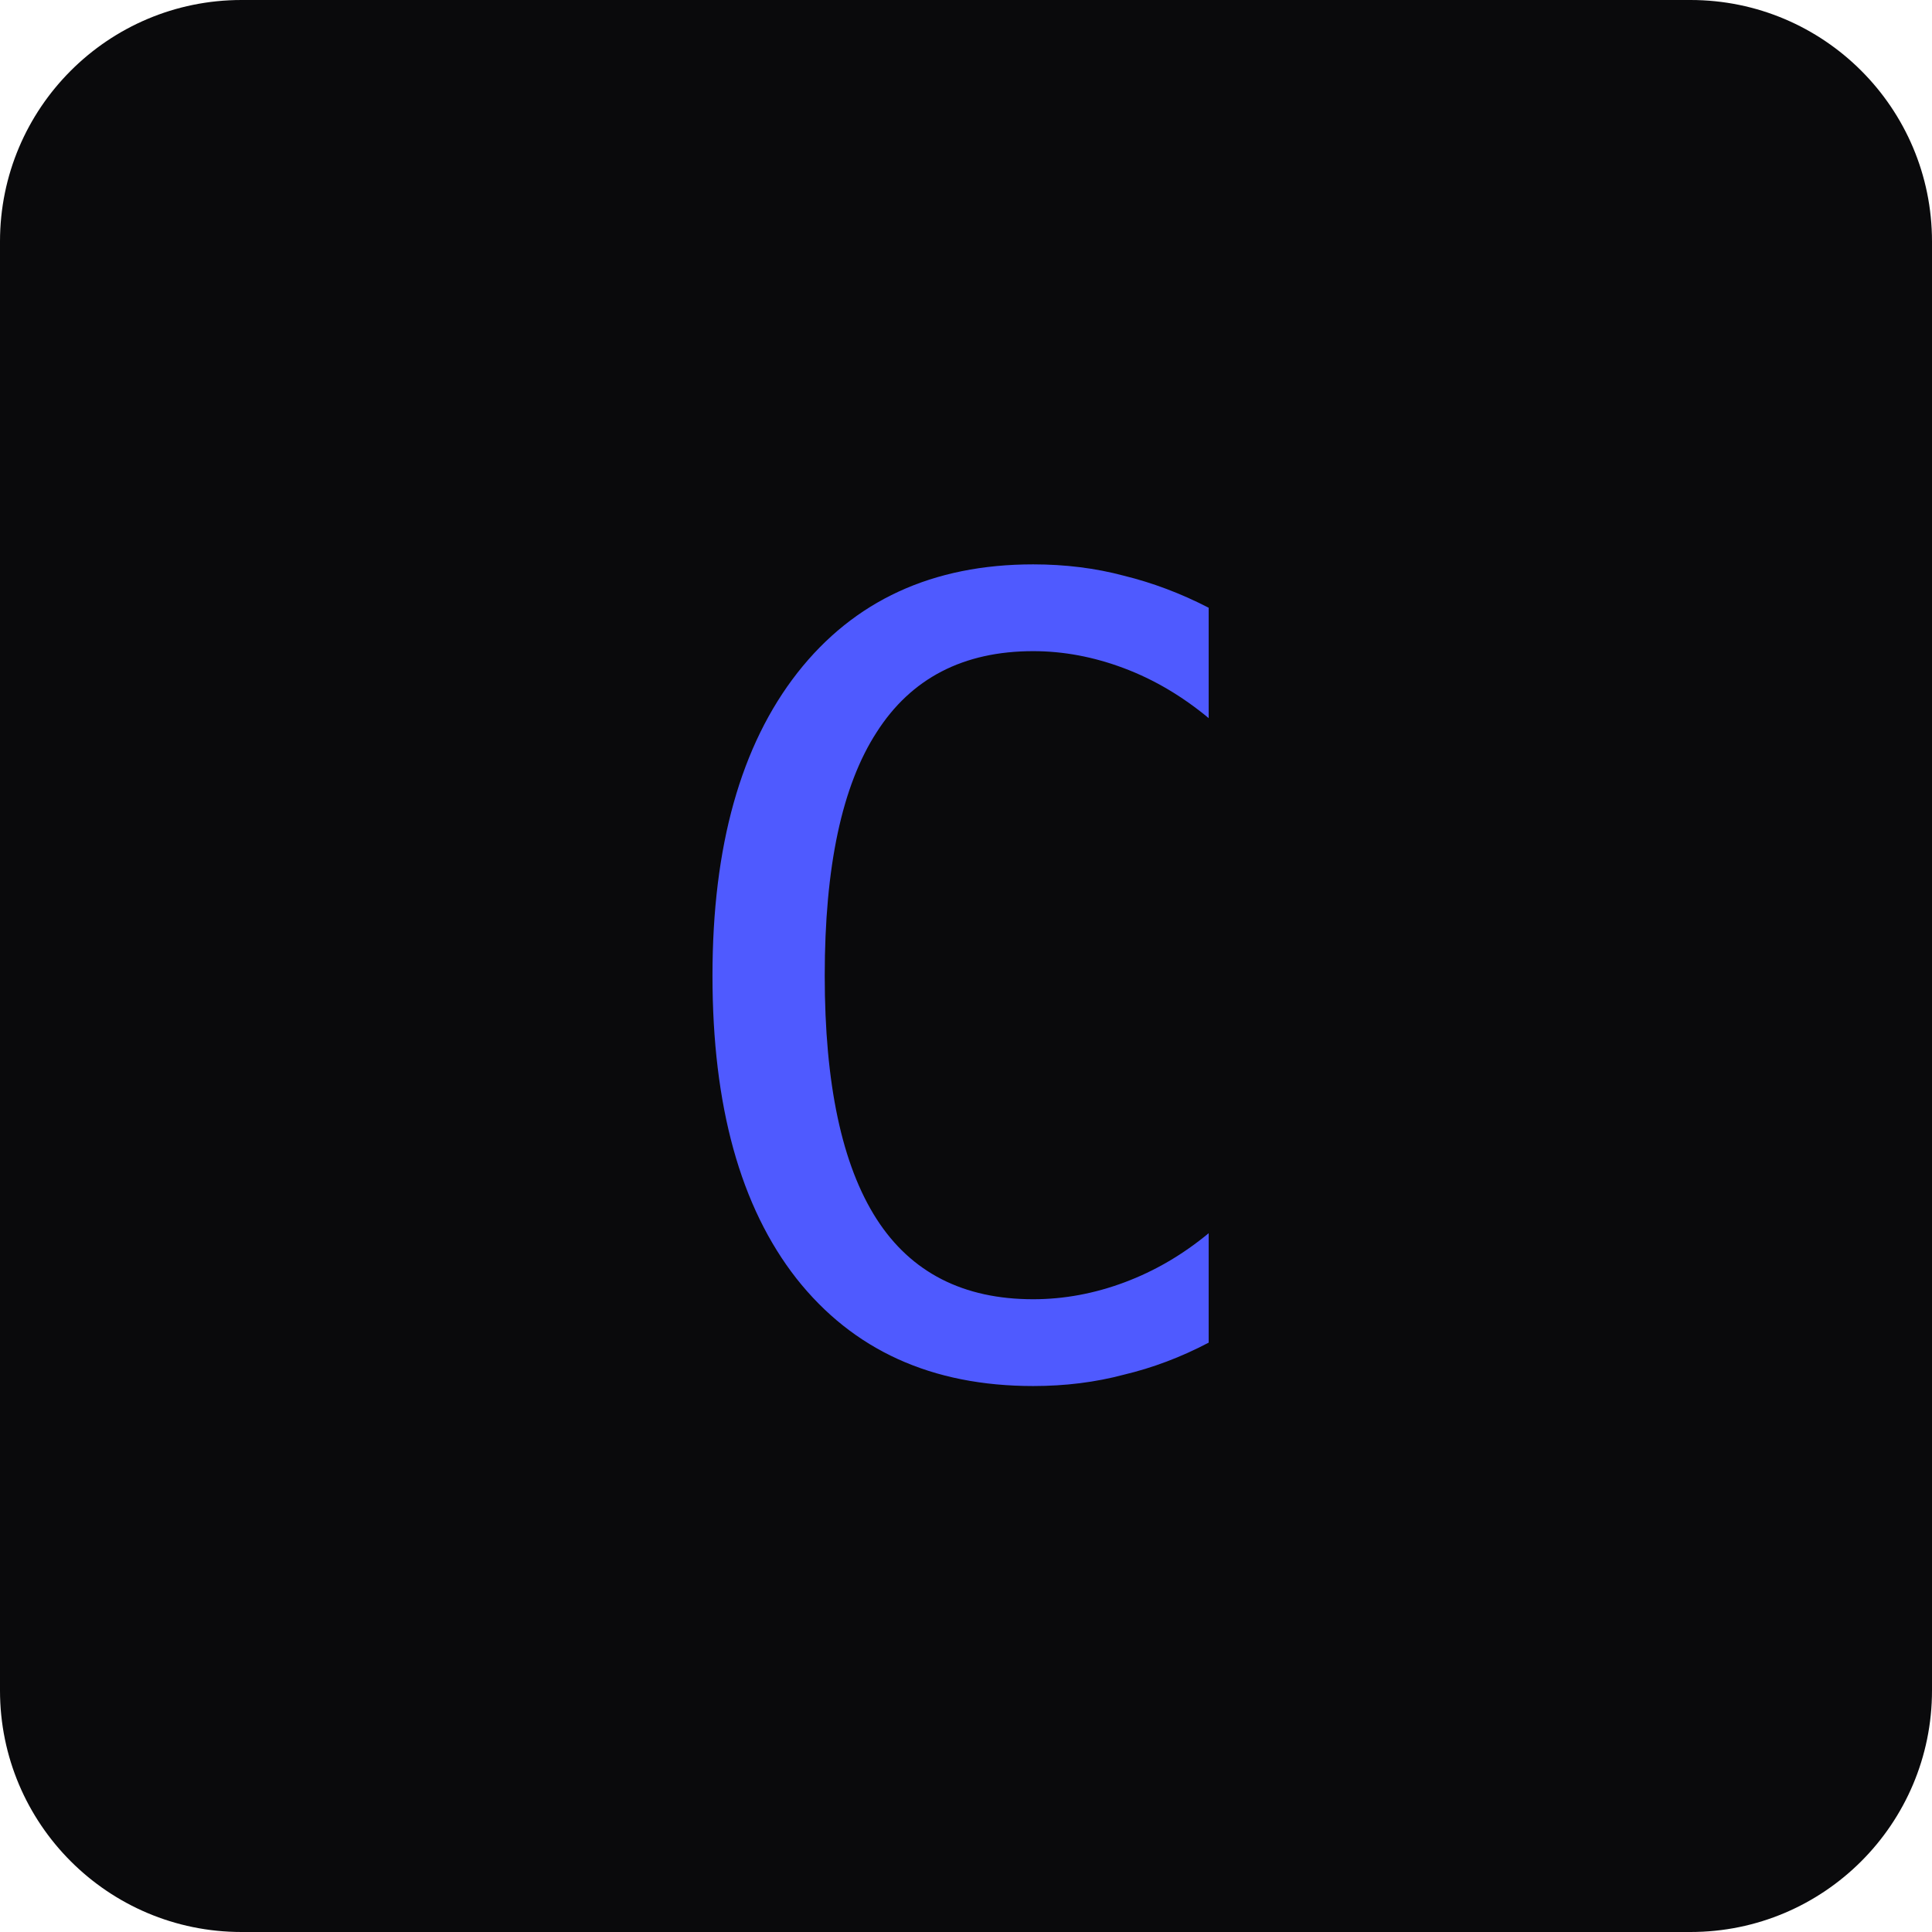
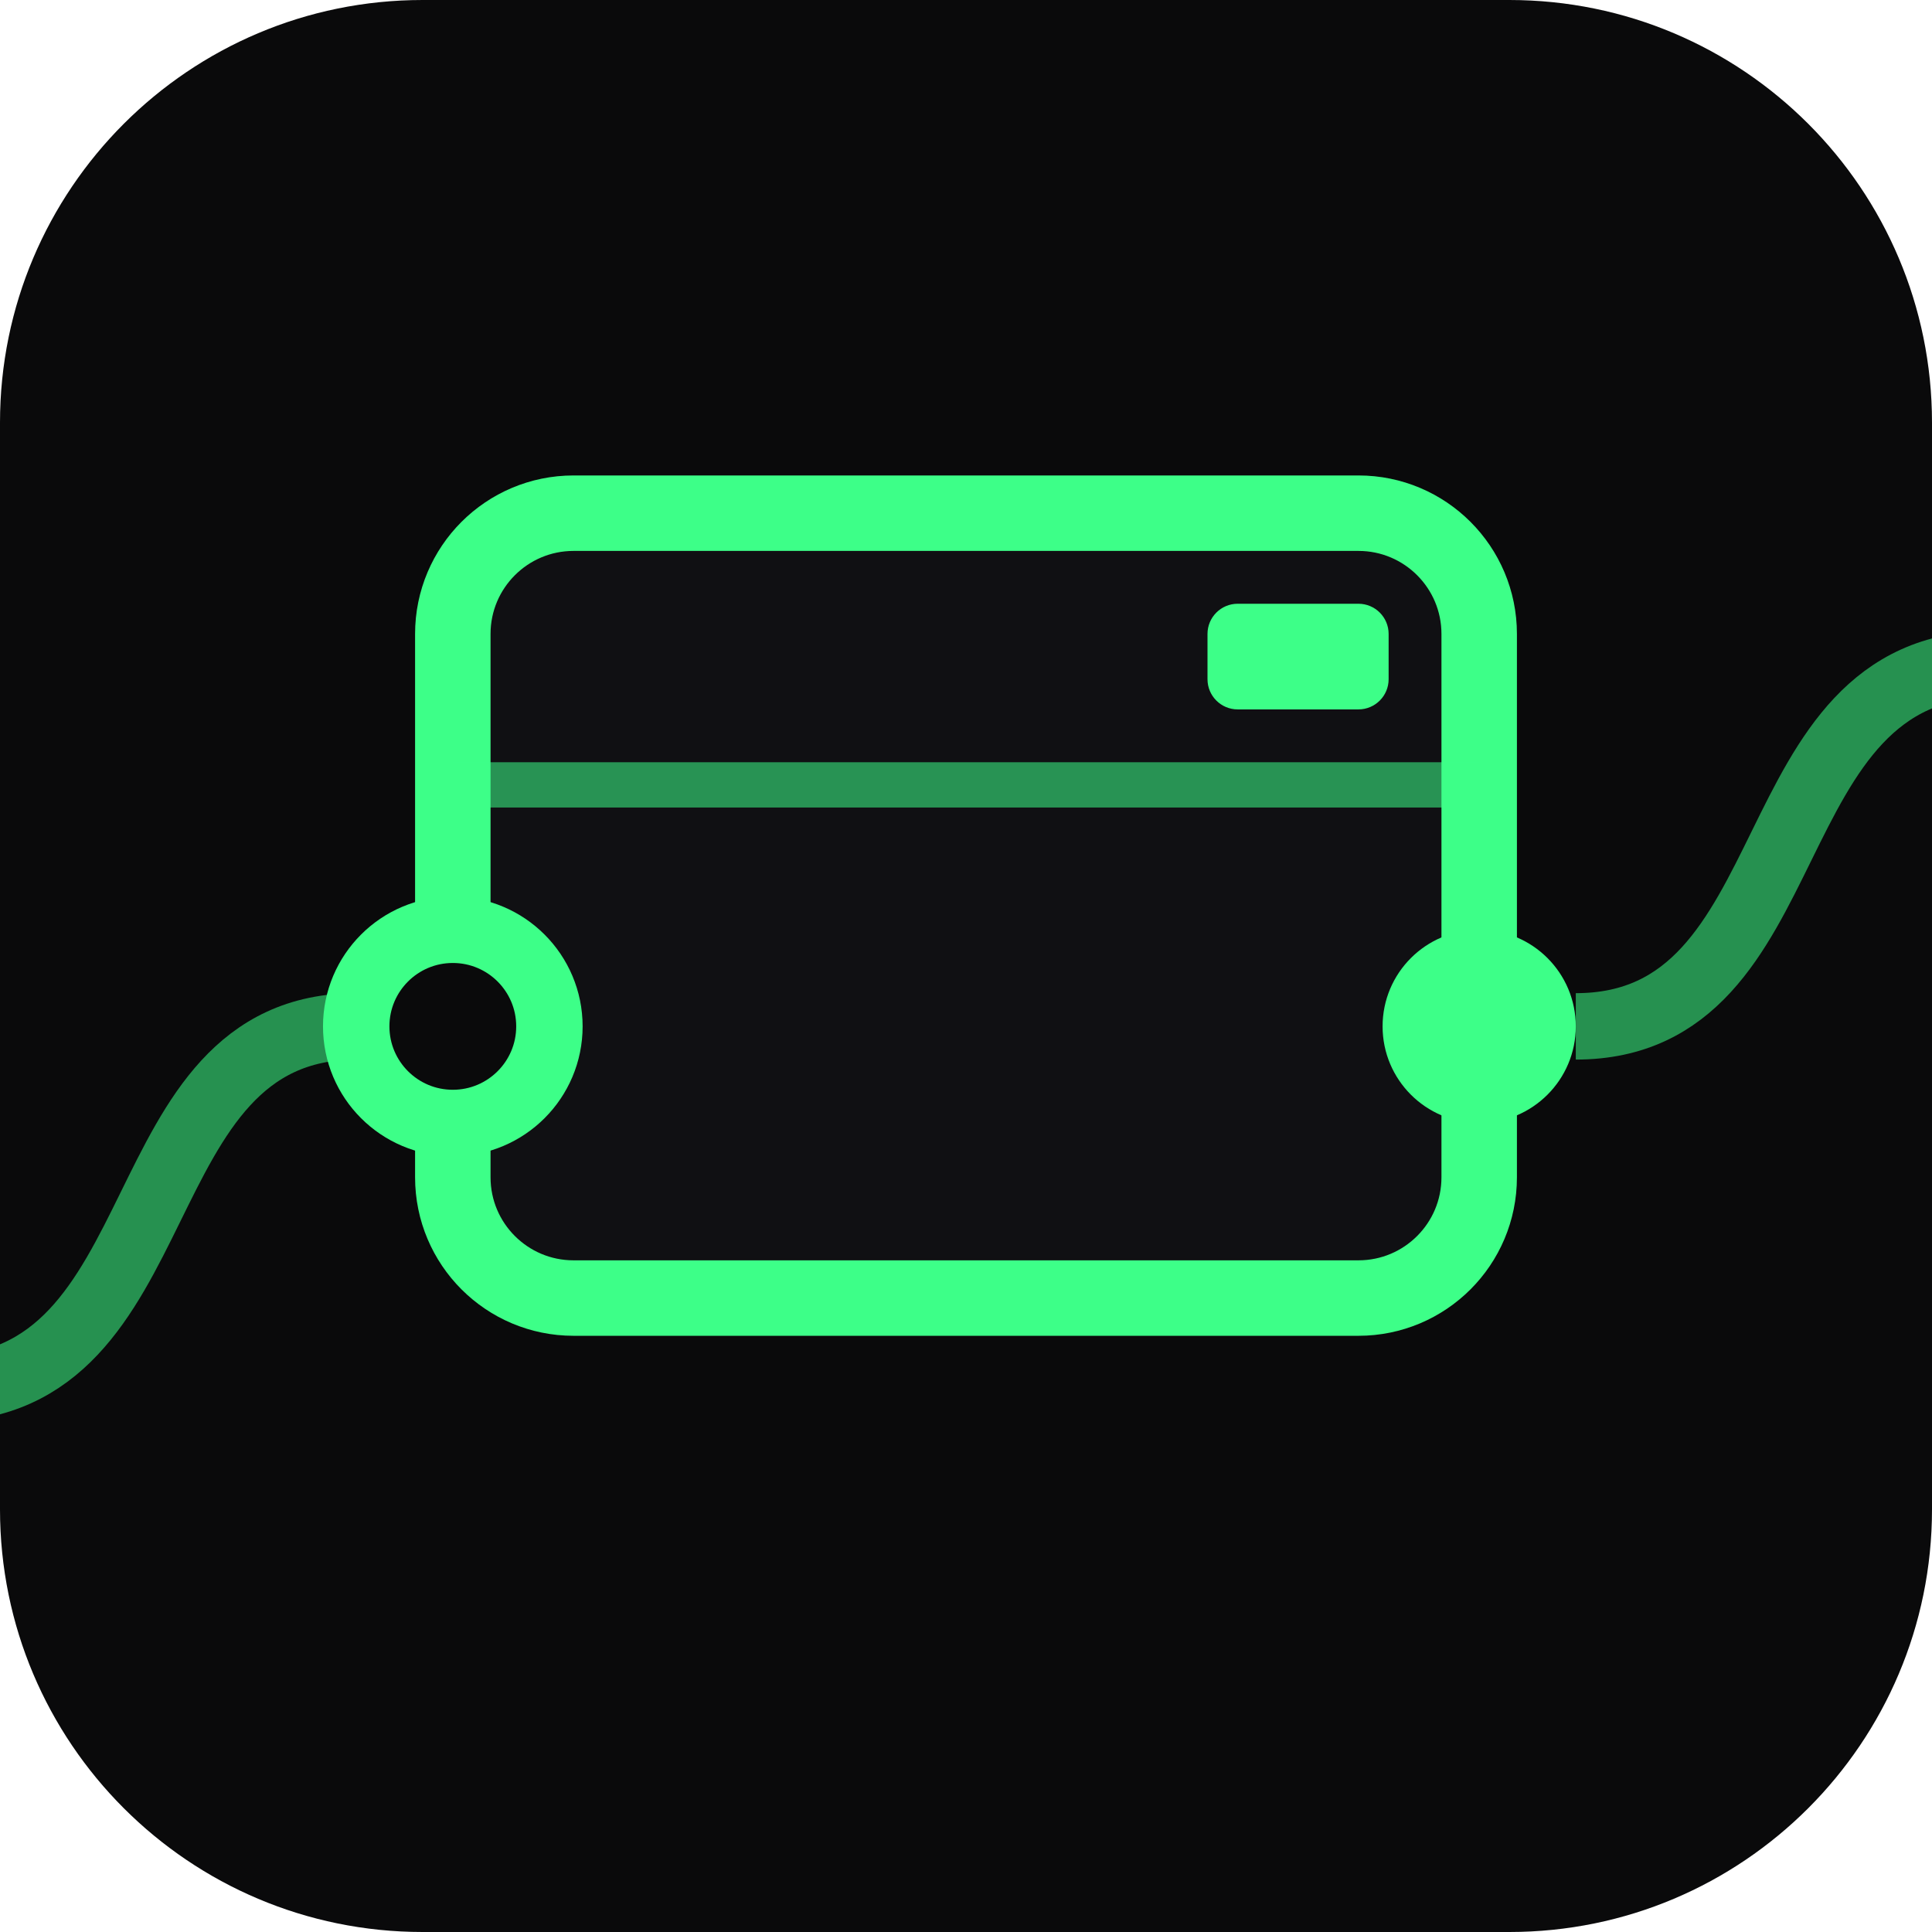
- <svg xmlns="http://www.w3.org/2000/svg" viewBox="0 0 32 32">
-   <rect width="32" height="32" rx="4" fill="#0a0a0c" />
-   <text x="50%" y="55%" dominant-baseline="middle" text-anchor="middle" font-family="monospace" font-size="18" fill="#4f5aff">C</text>
+ <svg xmlns="http://www.w3.org/2000/svg" width="64" height="64" viewBox="0 0 64 64">
+   <rect width="64" height="64" rx="14" fill="#0a0a0b" />
+   <path d="M-2 46 C 6 46, 4 34, 11.8 34" fill="none" stroke="#3dff88" stroke-opacity=".55" stroke-width="2.2" />
+   <path d="M52.2 34 C 60 34, 58 22, 66 22" fill="none" stroke="#3dff88" stroke-opacity=".55" stroke-width="2.2" />
+   <rect x="15" y="17" width="34" height="26" rx="4" fill="#101013" stroke="#3dff88" stroke-width="2.5" />
+   <line x1="15" y1="26" x2="49" y2="26" stroke="#3dff88" stroke-width="1.5" stroke-opacity=".55" />
+   <rect x="40" y="20" width="6" height="3.5" rx="1" fill="#3dff88" />
+   <circle cx="15" cy="34" r="3.2" fill="#0a0a0b" stroke="#3dff88" stroke-width="2.2" />
+   <circle cx="49" cy="34" r="3.2" fill="#3dff88" />
</svg>
